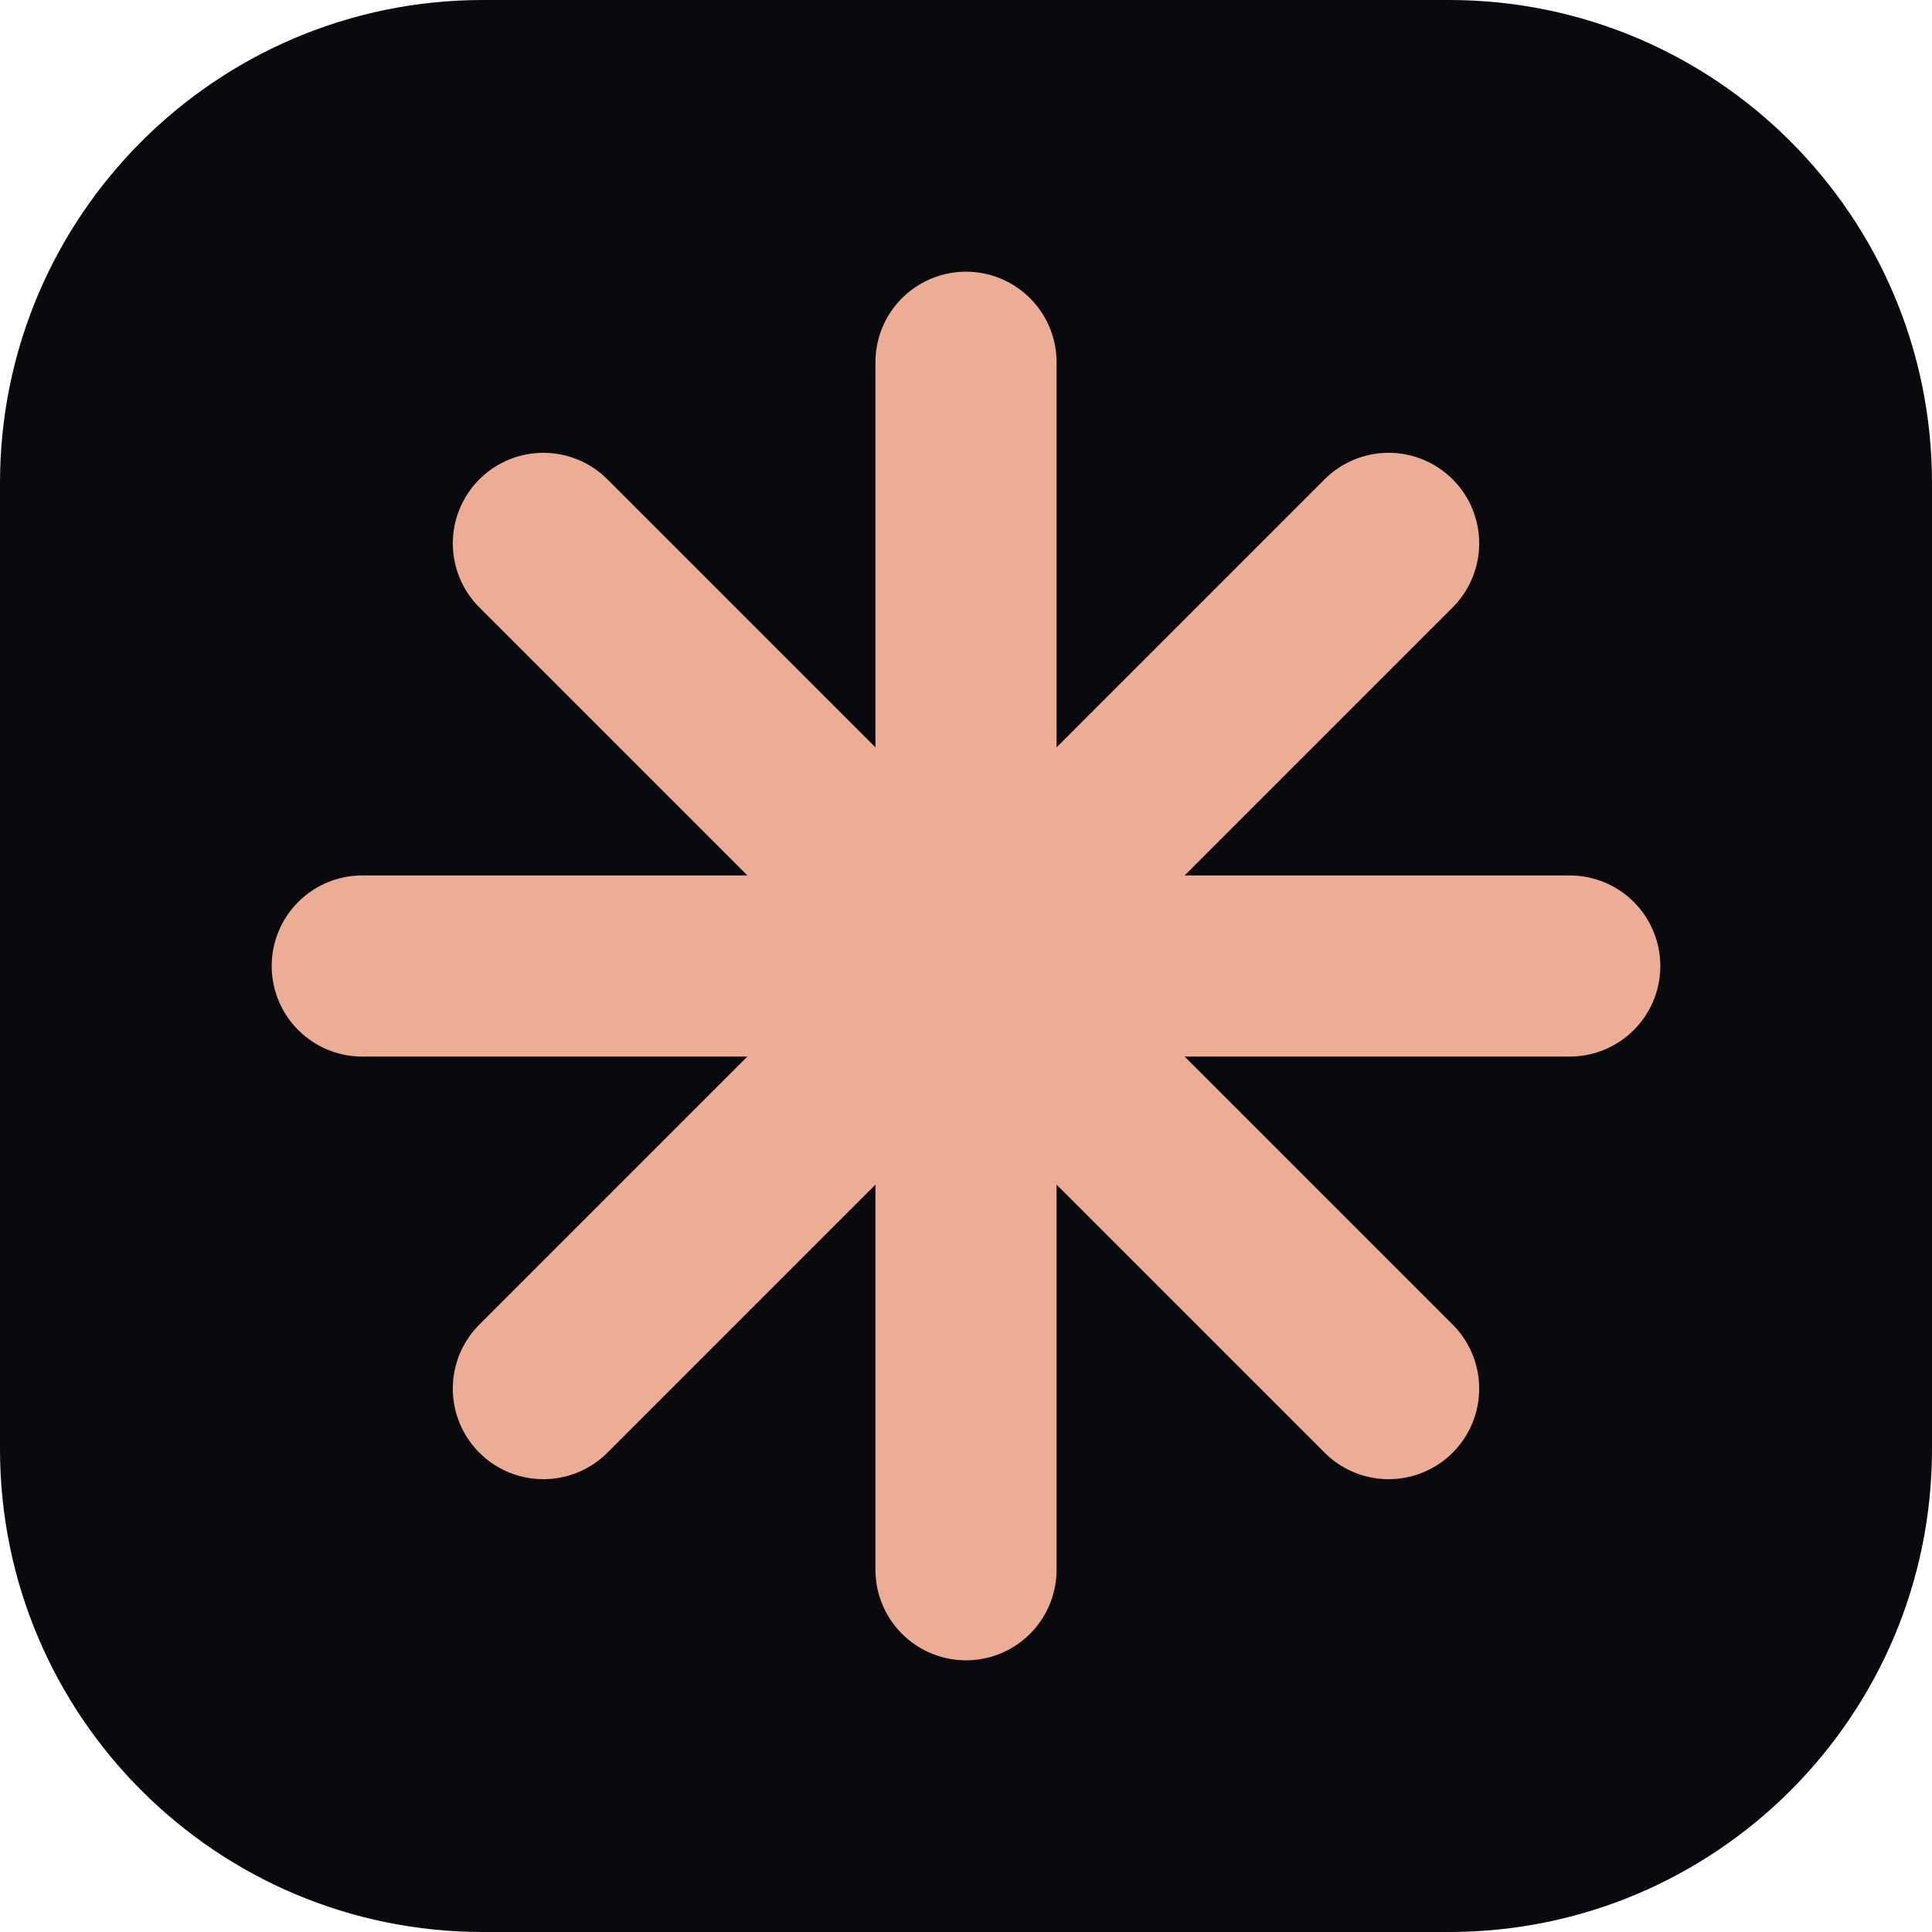
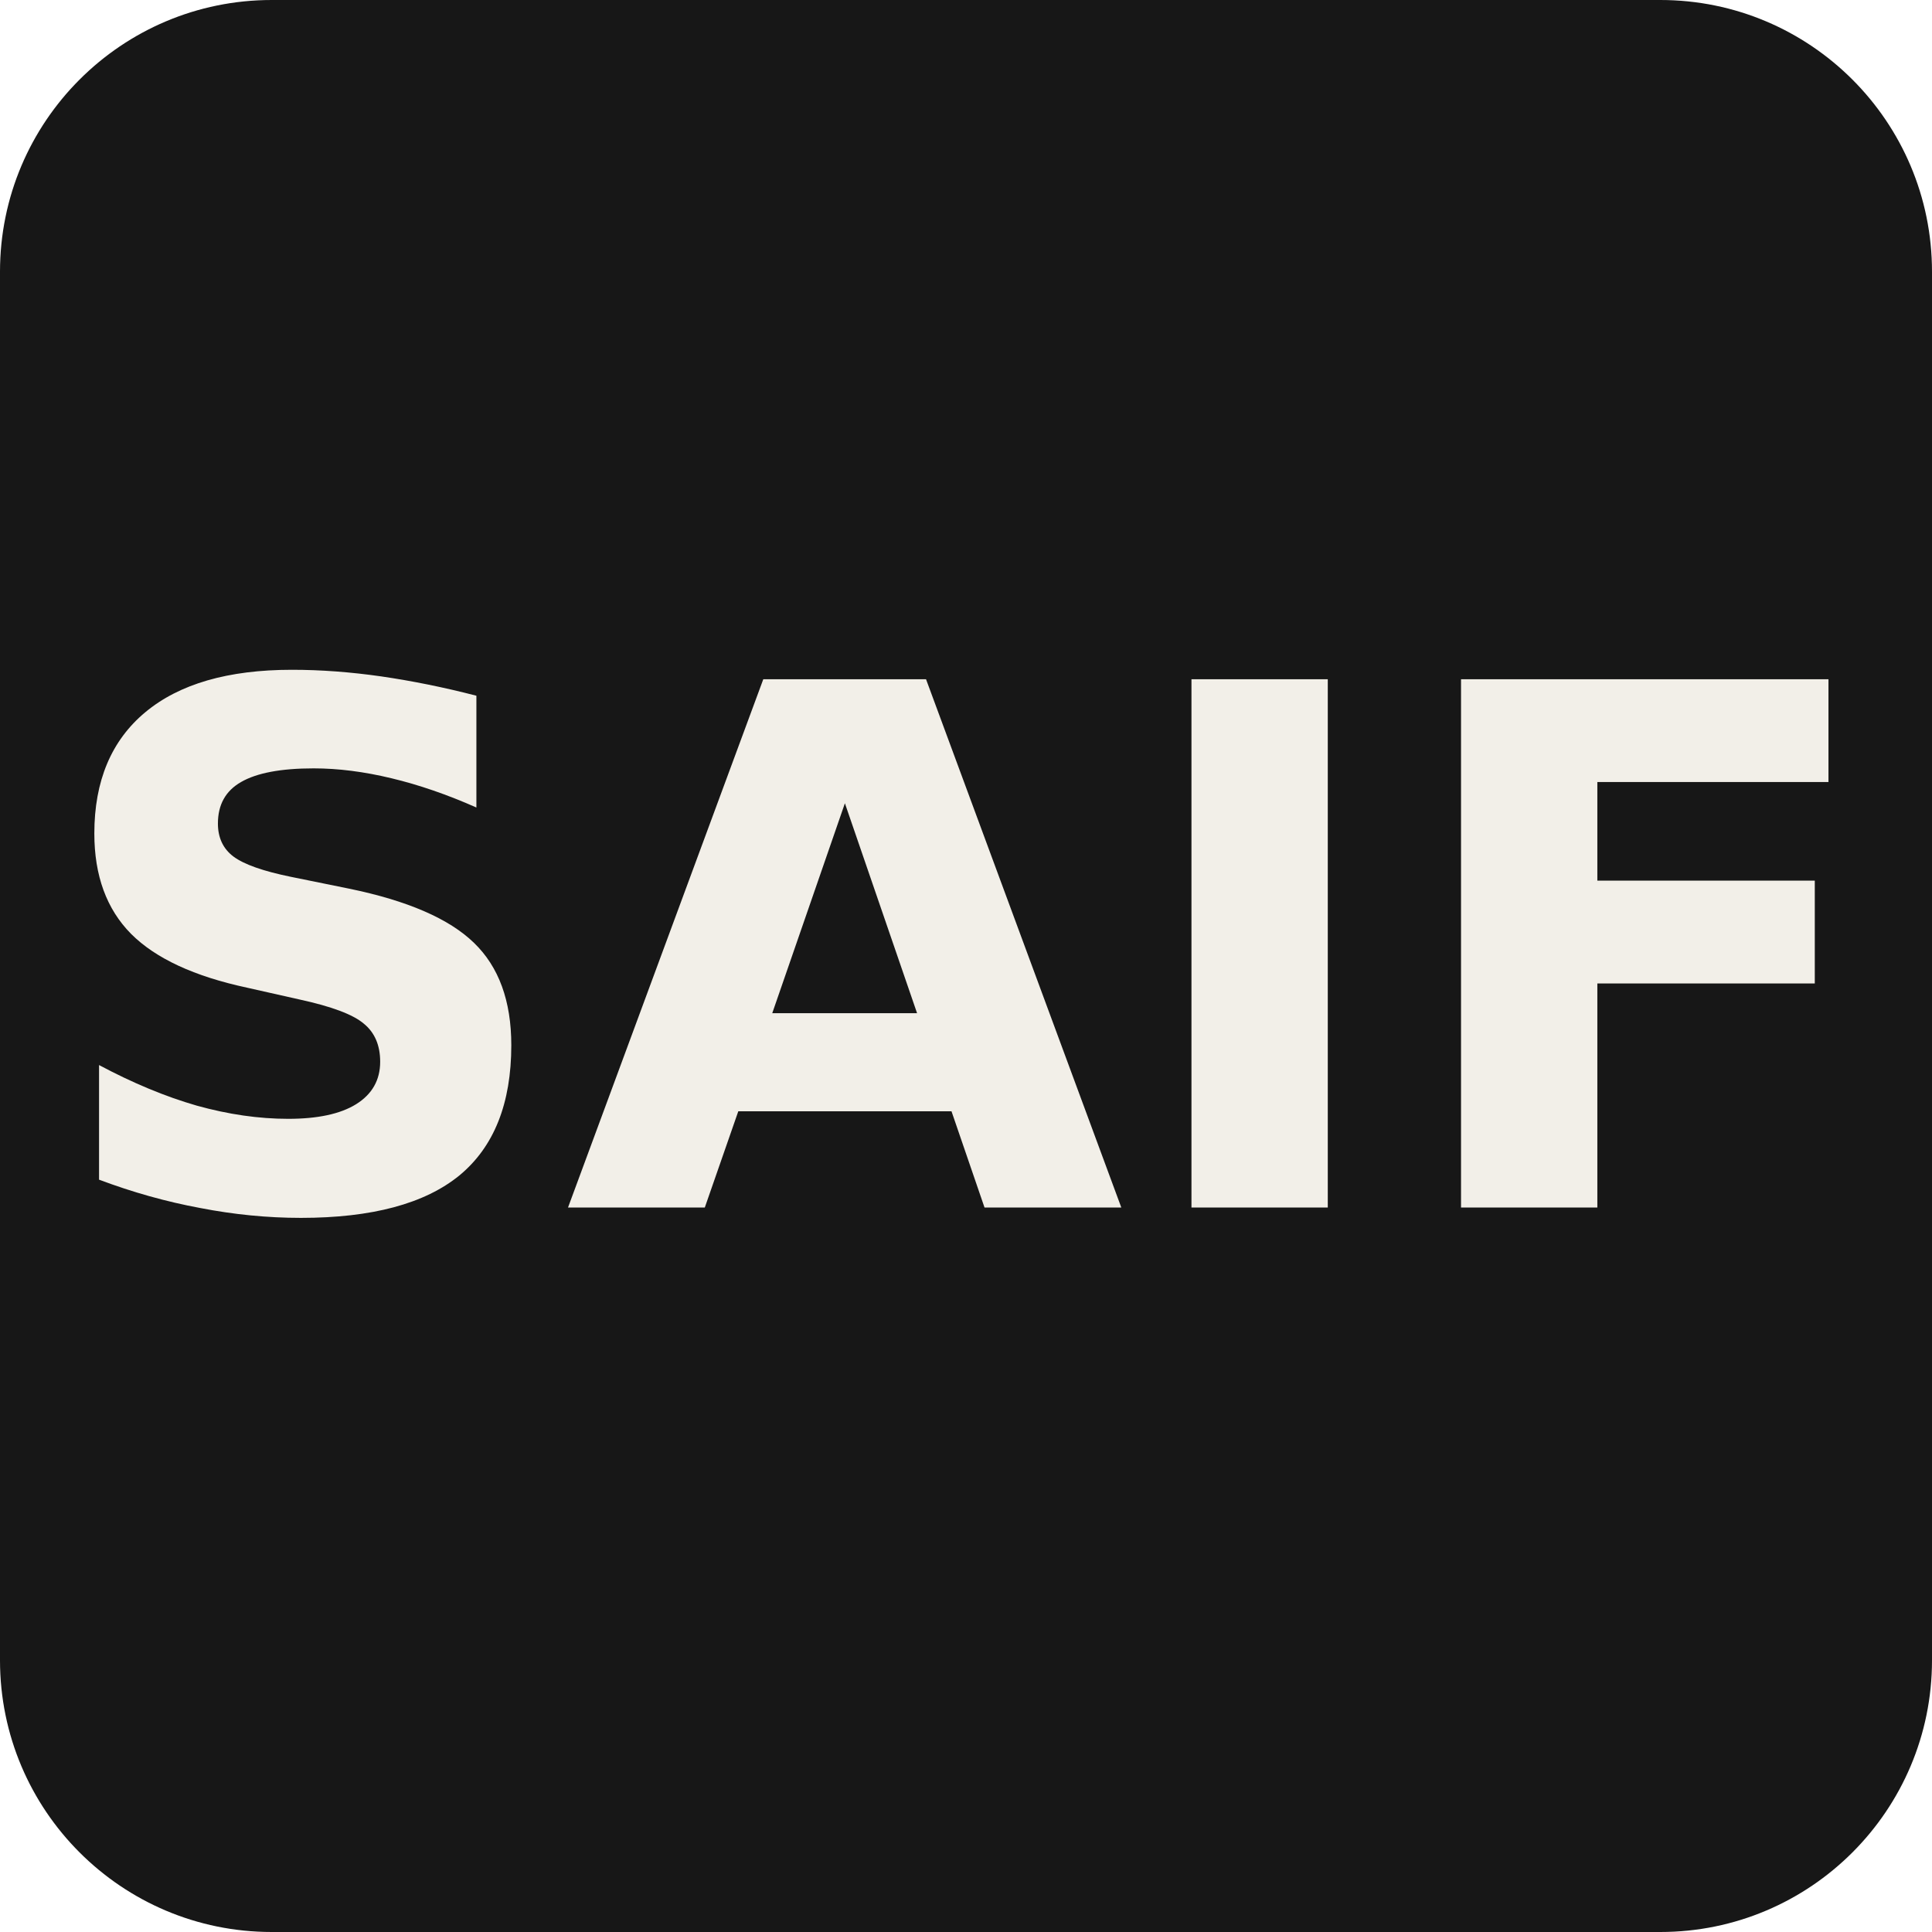
- <svg xmlns="http://www.w3.org/2000/svg" viewBox="0 0 64 64">
-   <rect width="64" height="64" rx="16" fill="#090a0d" />
-   <g stroke="#edac94" stroke-width="6" stroke-linecap="round">
-     <path d="M32 12v40M12 32h40M18 18l28 28M18 46l28-28" />
-   </g>
+ <svg xmlns="http://www.w3.org/2000/svg" viewBox="0 0 64 64" role="img" aria-label="SAIF">
+   <rect width="64" height="64" rx="9" fill="#171717" />
+   <text x="32" y="40" fill="#f2efe8" font-family="Arial Black,DejaVu Sans,sans-serif" font-size="24" font-weight="900" text-anchor="middle" textLength="54" lengthAdjust="spacingAndGlyphs">SAIF</text>
</svg>
